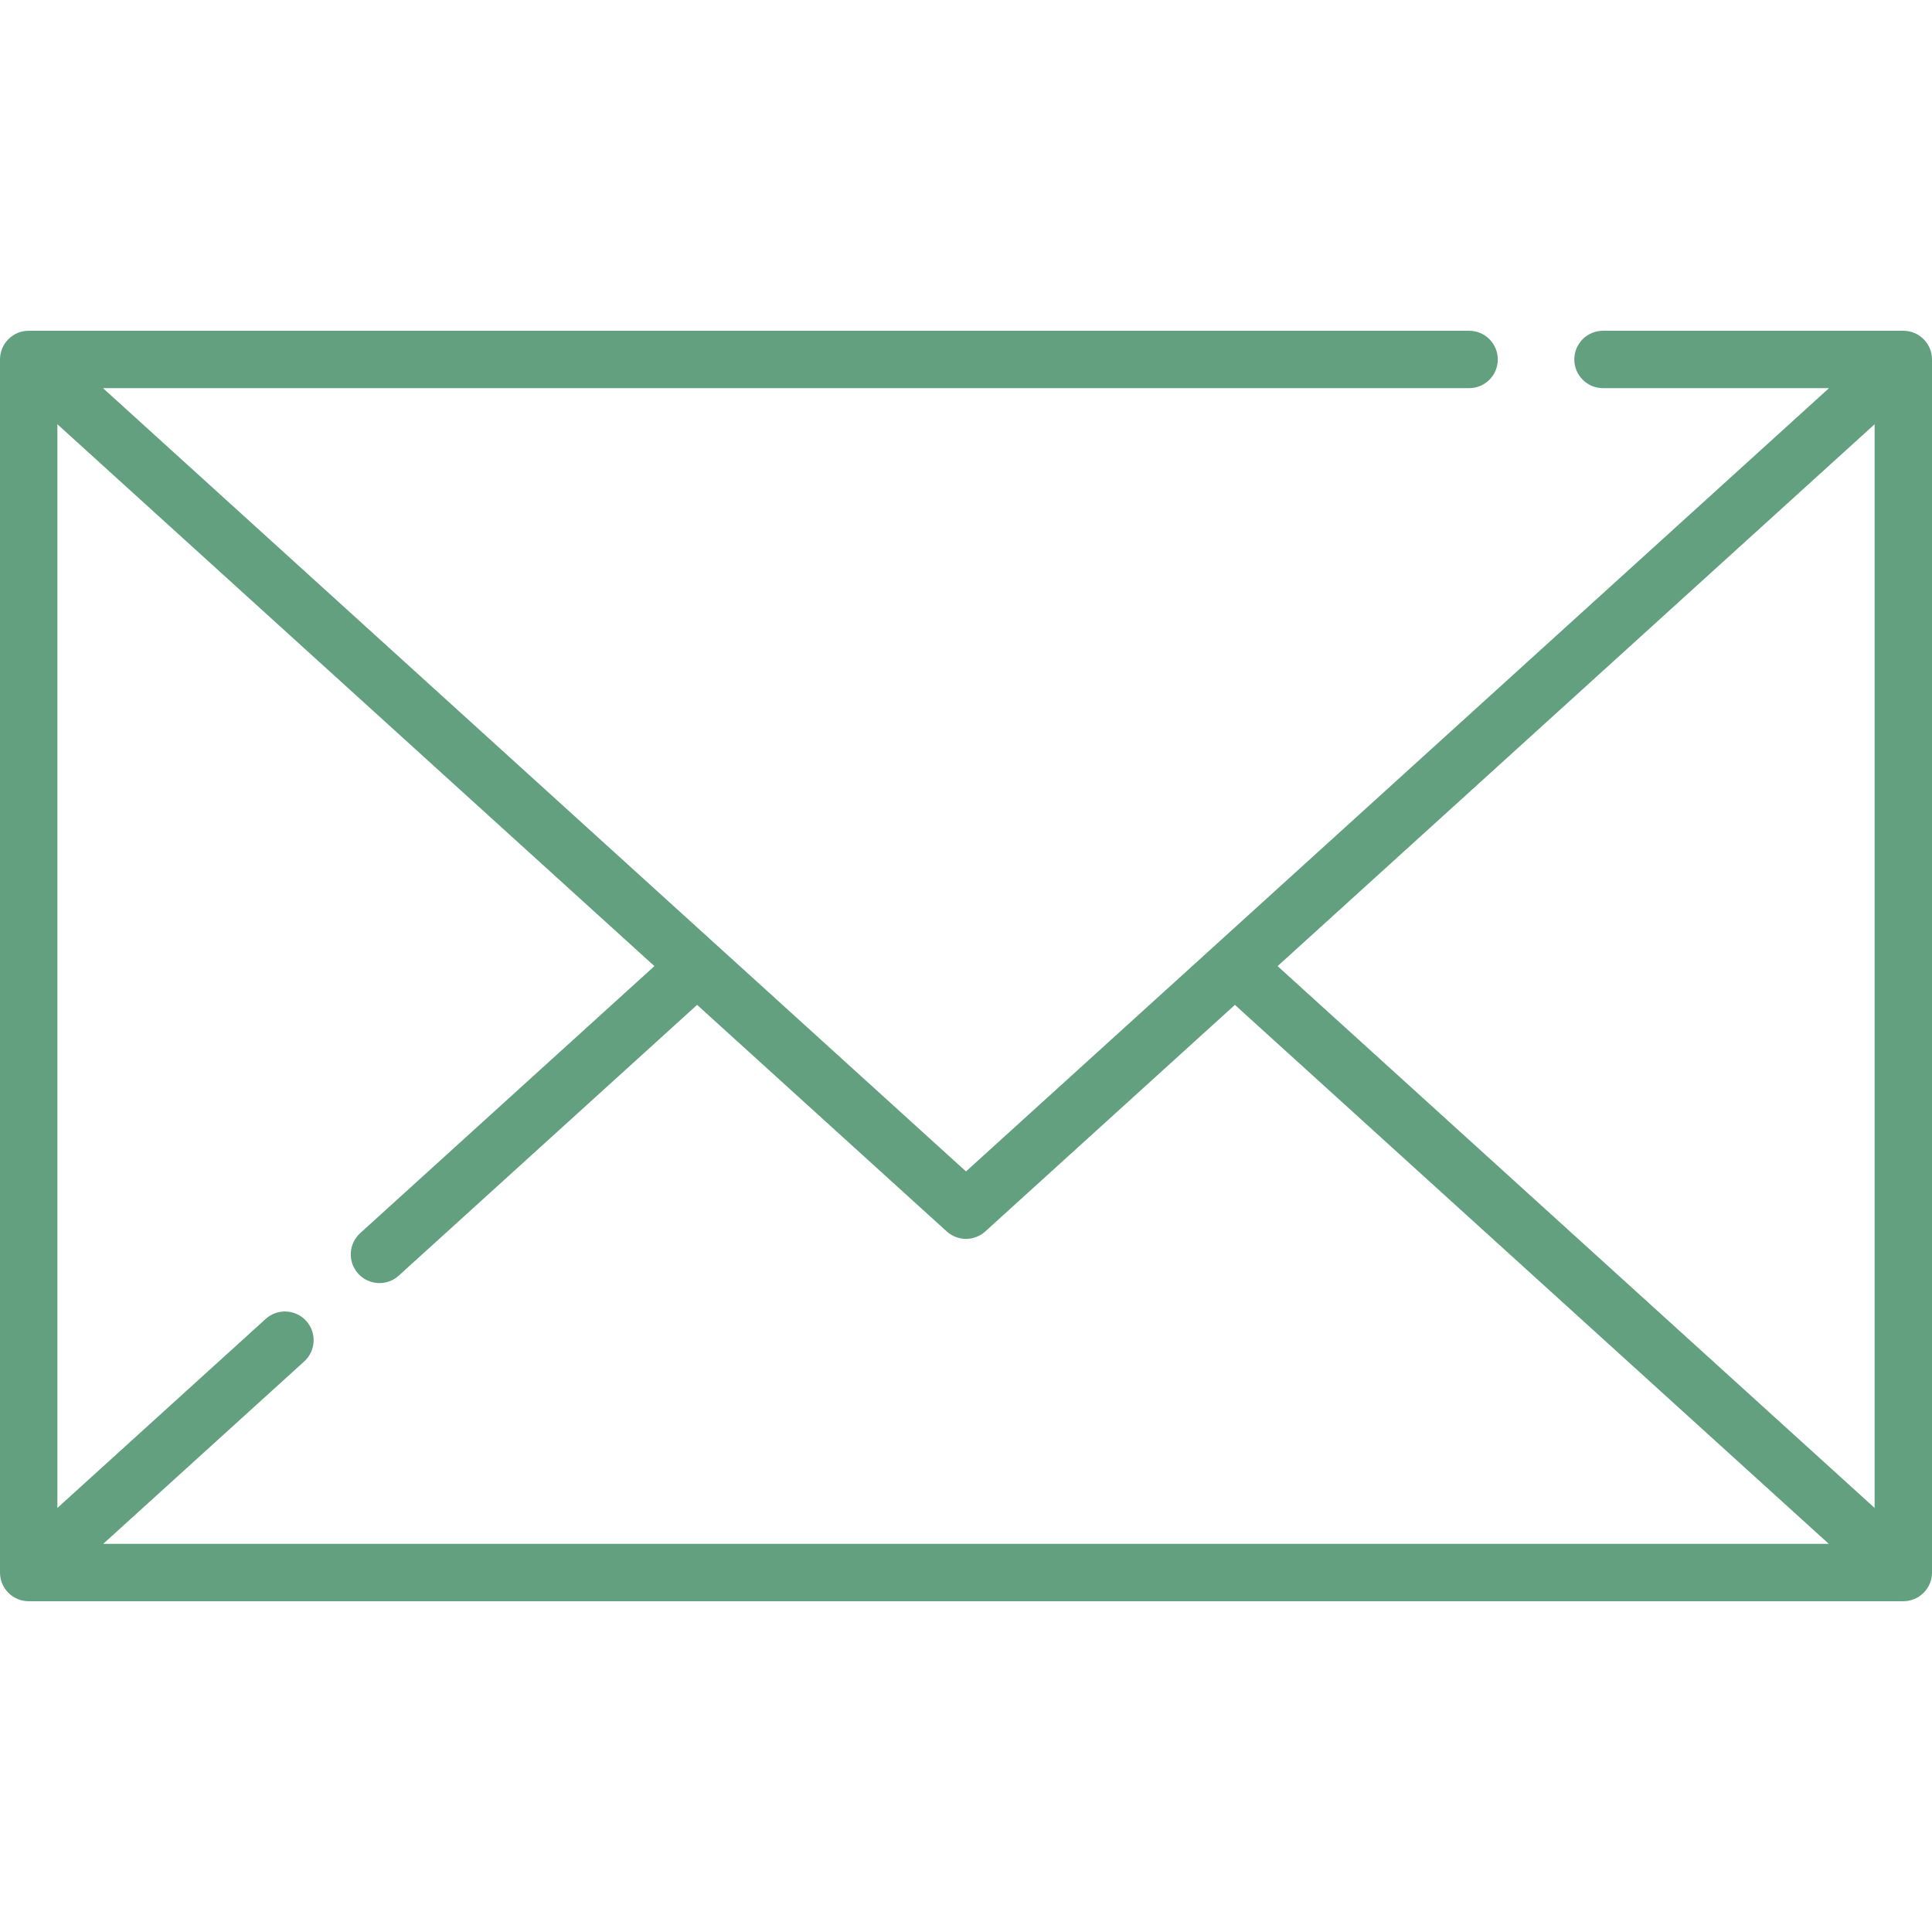
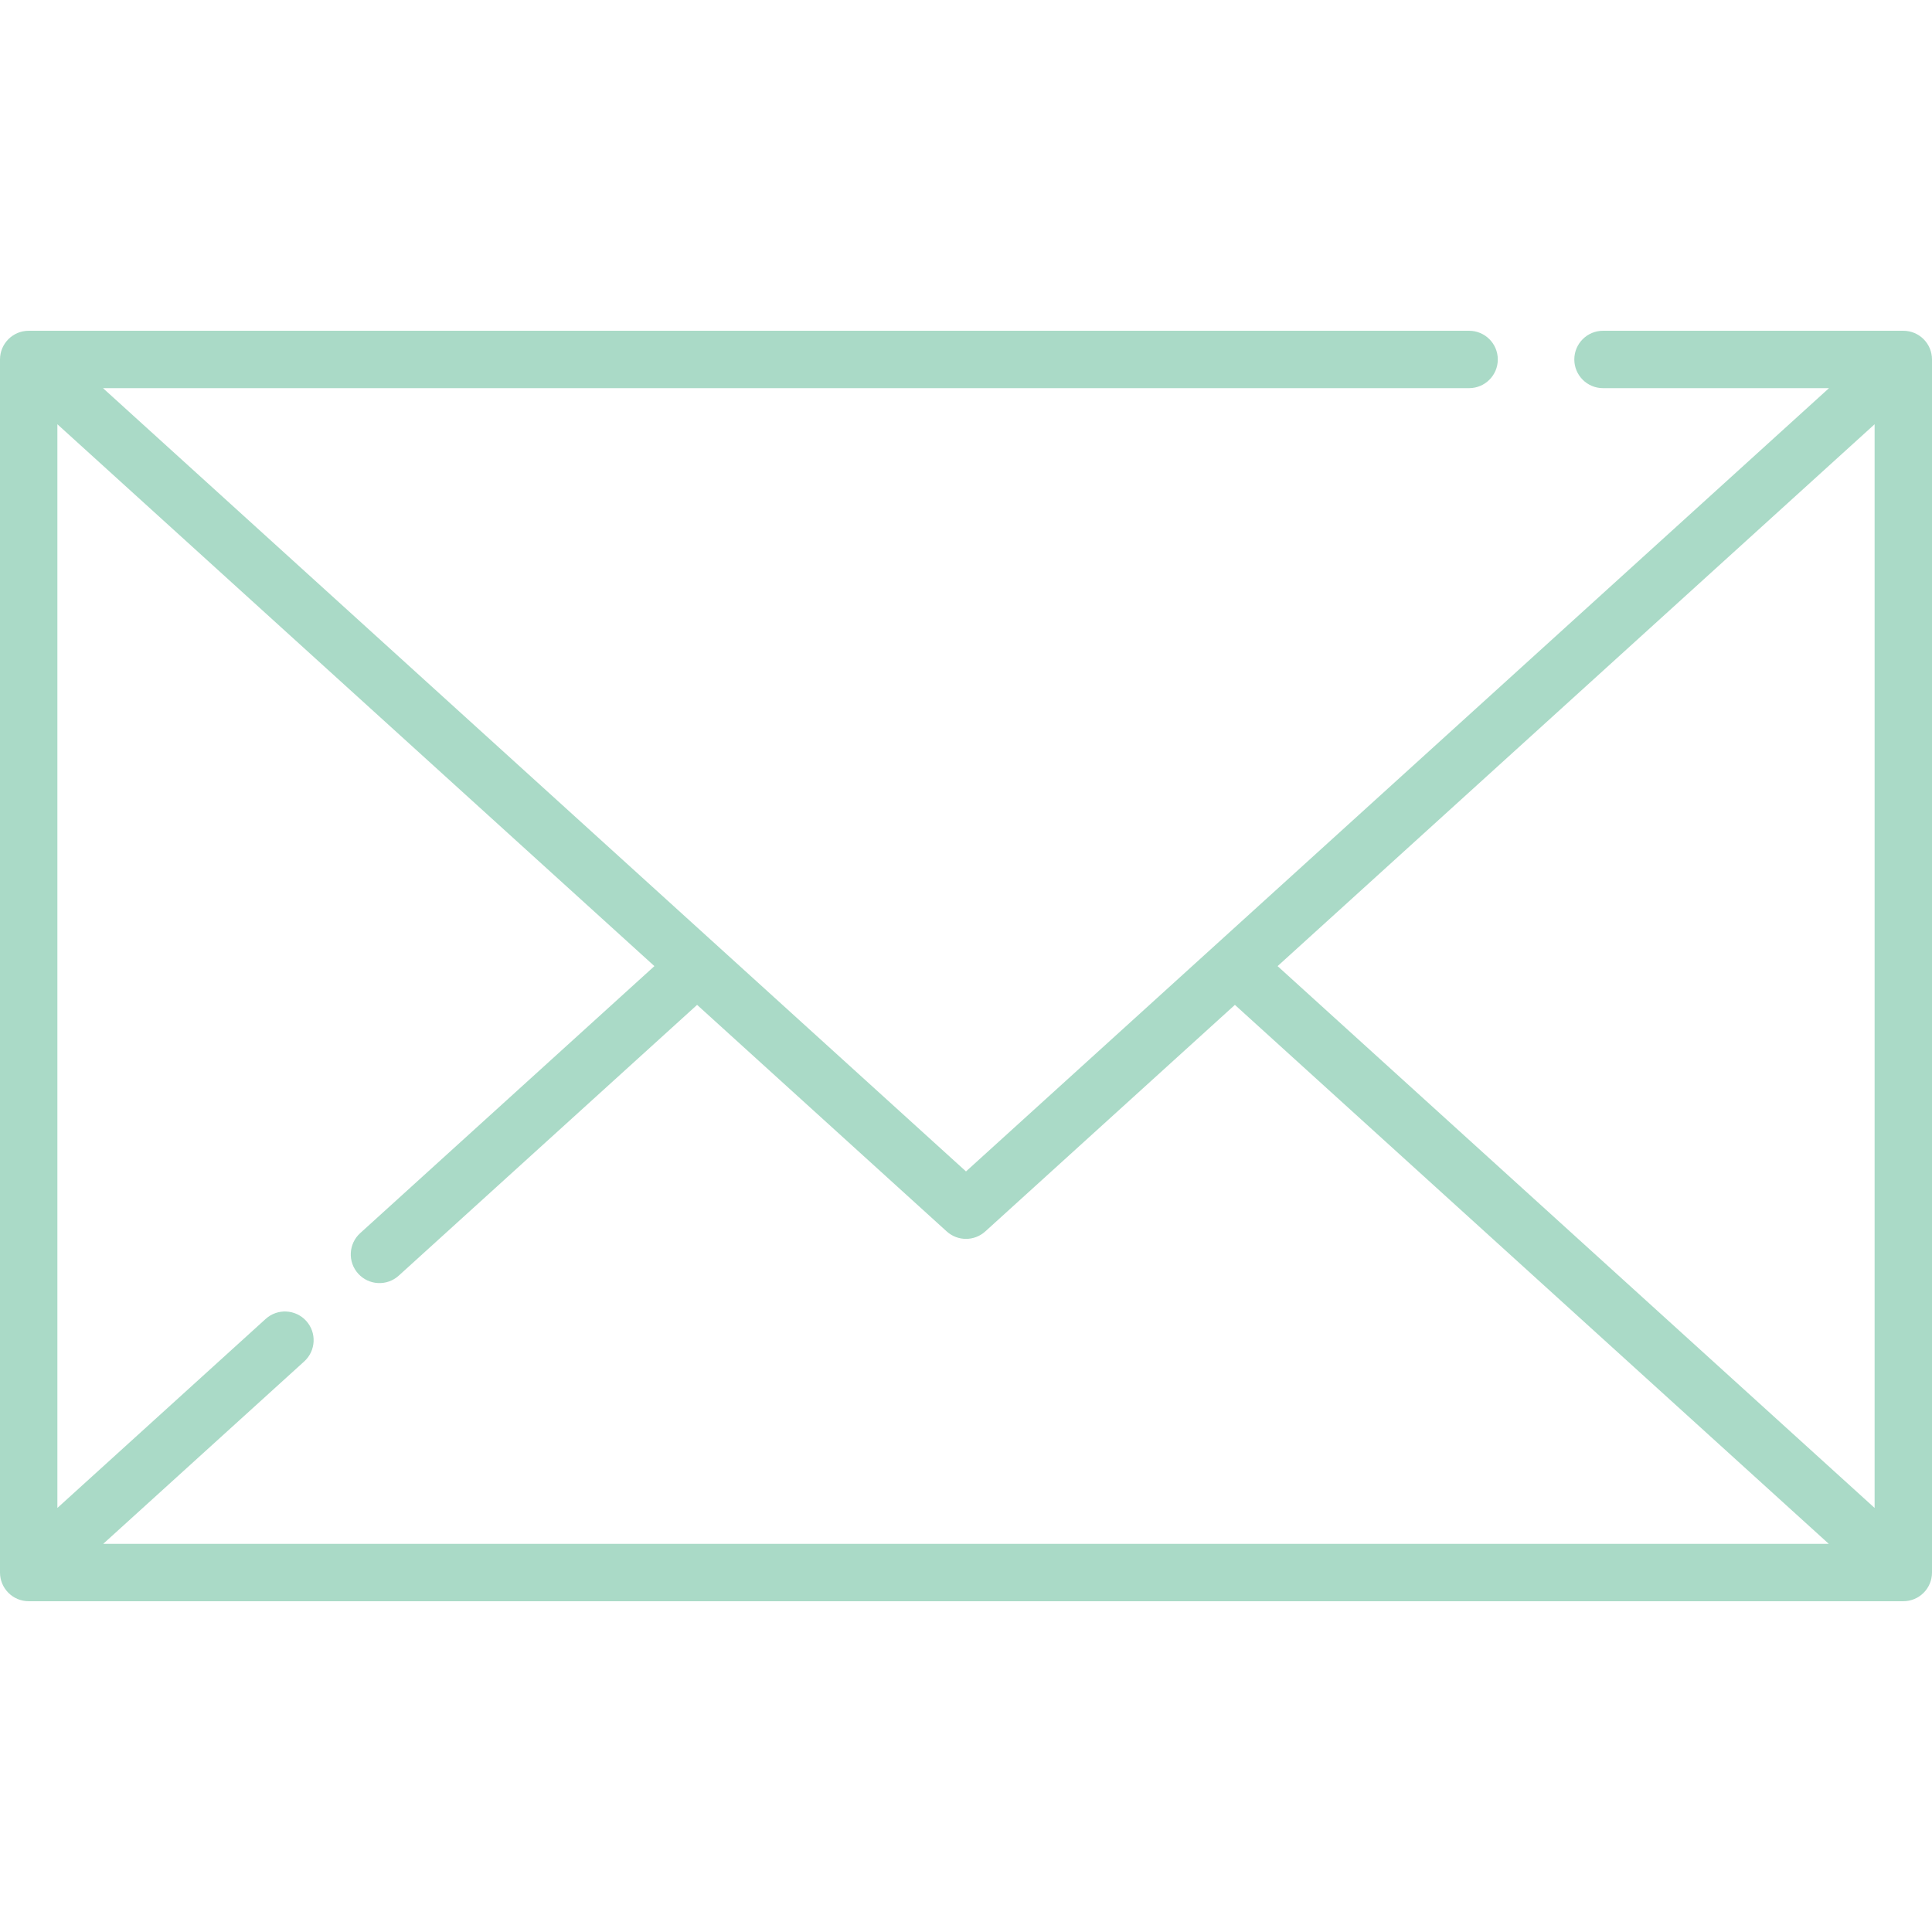
<svg xmlns="http://www.w3.org/2000/svg" version="1.1" width="512" height="512" x="0" y="0" viewBox="0 0 512 512" style="enable-background:new 0 0 512 512" xml:space="preserve" class="">
  <g>
    <g>
      <g>
-         <path d="M504.396,87.657h-79.583c-4.199,0-7.604,3.405-7.604,7.604s3.405,7.604,7.604,7.604h59.891L256,310.442L27.296,102.865    h362.031c4.199,0,7.604-3.405,7.604-7.604s-3.405-7.604-7.604-7.604H7.604C3.405,87.657,0,91.062,0,95.261v321.477    c0,4.199,3.405,7.604,7.604,7.604h496.792c4.199,0,7.604-3.405,7.604-7.604V95.261C512,91.061,508.595,87.657,504.396,87.657z     M27.355,409.134l53.268-48.342c3.109-2.823,3.343-7.631,0.52-10.741c-2.823-3.109-7.631-3.343-10.741-0.52l-55.195,50.09V112.431    l158.217,143.601L95.45,326.798c-3.109,2.823-3.343,7.631-0.52,10.741s7.631,3.343,10.741,0.52l79.068-71.757l66.149,60.039    c1.451,1.317,3.281,1.974,5.112,1.974s3.661-0.658,5.111-1.974l66.15-60.04l157.385,142.833H27.355z M496.792,399.621    L338.575,256.032l158.217-143.601V399.621z" fill="#63a07f" data-original="#000000" style="" class="" />
+         <path d="M504.396,87.657h-79.583c-4.199,0-7.604,3.405-7.604,7.604s3.405,7.604,7.604,7.604h59.891L256,310.442L27.296,102.865    h362.031c4.199,0,7.604-3.405,7.604-7.604s-3.405-7.604-7.604-7.604H7.604C3.405,87.657,0,91.062,0,95.261v321.477    c0,4.199,3.405,7.604,7.604,7.604h496.792c4.199,0,7.604-3.405,7.604-7.604V95.261C512,91.061,508.595,87.657,504.396,87.657z     M27.355,409.134l53.268-48.342c3.109-2.823,3.343-7.631,0.52-10.741c-2.823-3.109-7.631-3.343-10.741-0.52l-55.195,50.09V112.431    l158.217,143.601L95.45,326.798c-3.109,2.823-3.343,7.631-0.52,10.741s7.631,3.343,10.741,0.52l79.068-71.757l66.149,60.039    c1.451,1.317,3.281,1.974,5.112,1.974s3.661-0.658,5.111-1.974l66.15-60.04l157.385,142.833H27.355z M496.792,399.621    L338.575,256.032l158.217-143.601V399.621z" fill="#aadac7" data-original="#000000" style="" class="" />
      </g>
    </g>
    <g>
</g>
    <g>
</g>
    <g>
</g>
    <g>
</g>
    <g>
</g>
    <g>
</g>
    <g>
</g>
    <g>
</g>
    <g>
</g>
    <g>
</g>
    <g>
</g>
    <g>
</g>
    <g>
</g>
    <g>
</g>
    <g>
</g>
  </g>
</svg>
